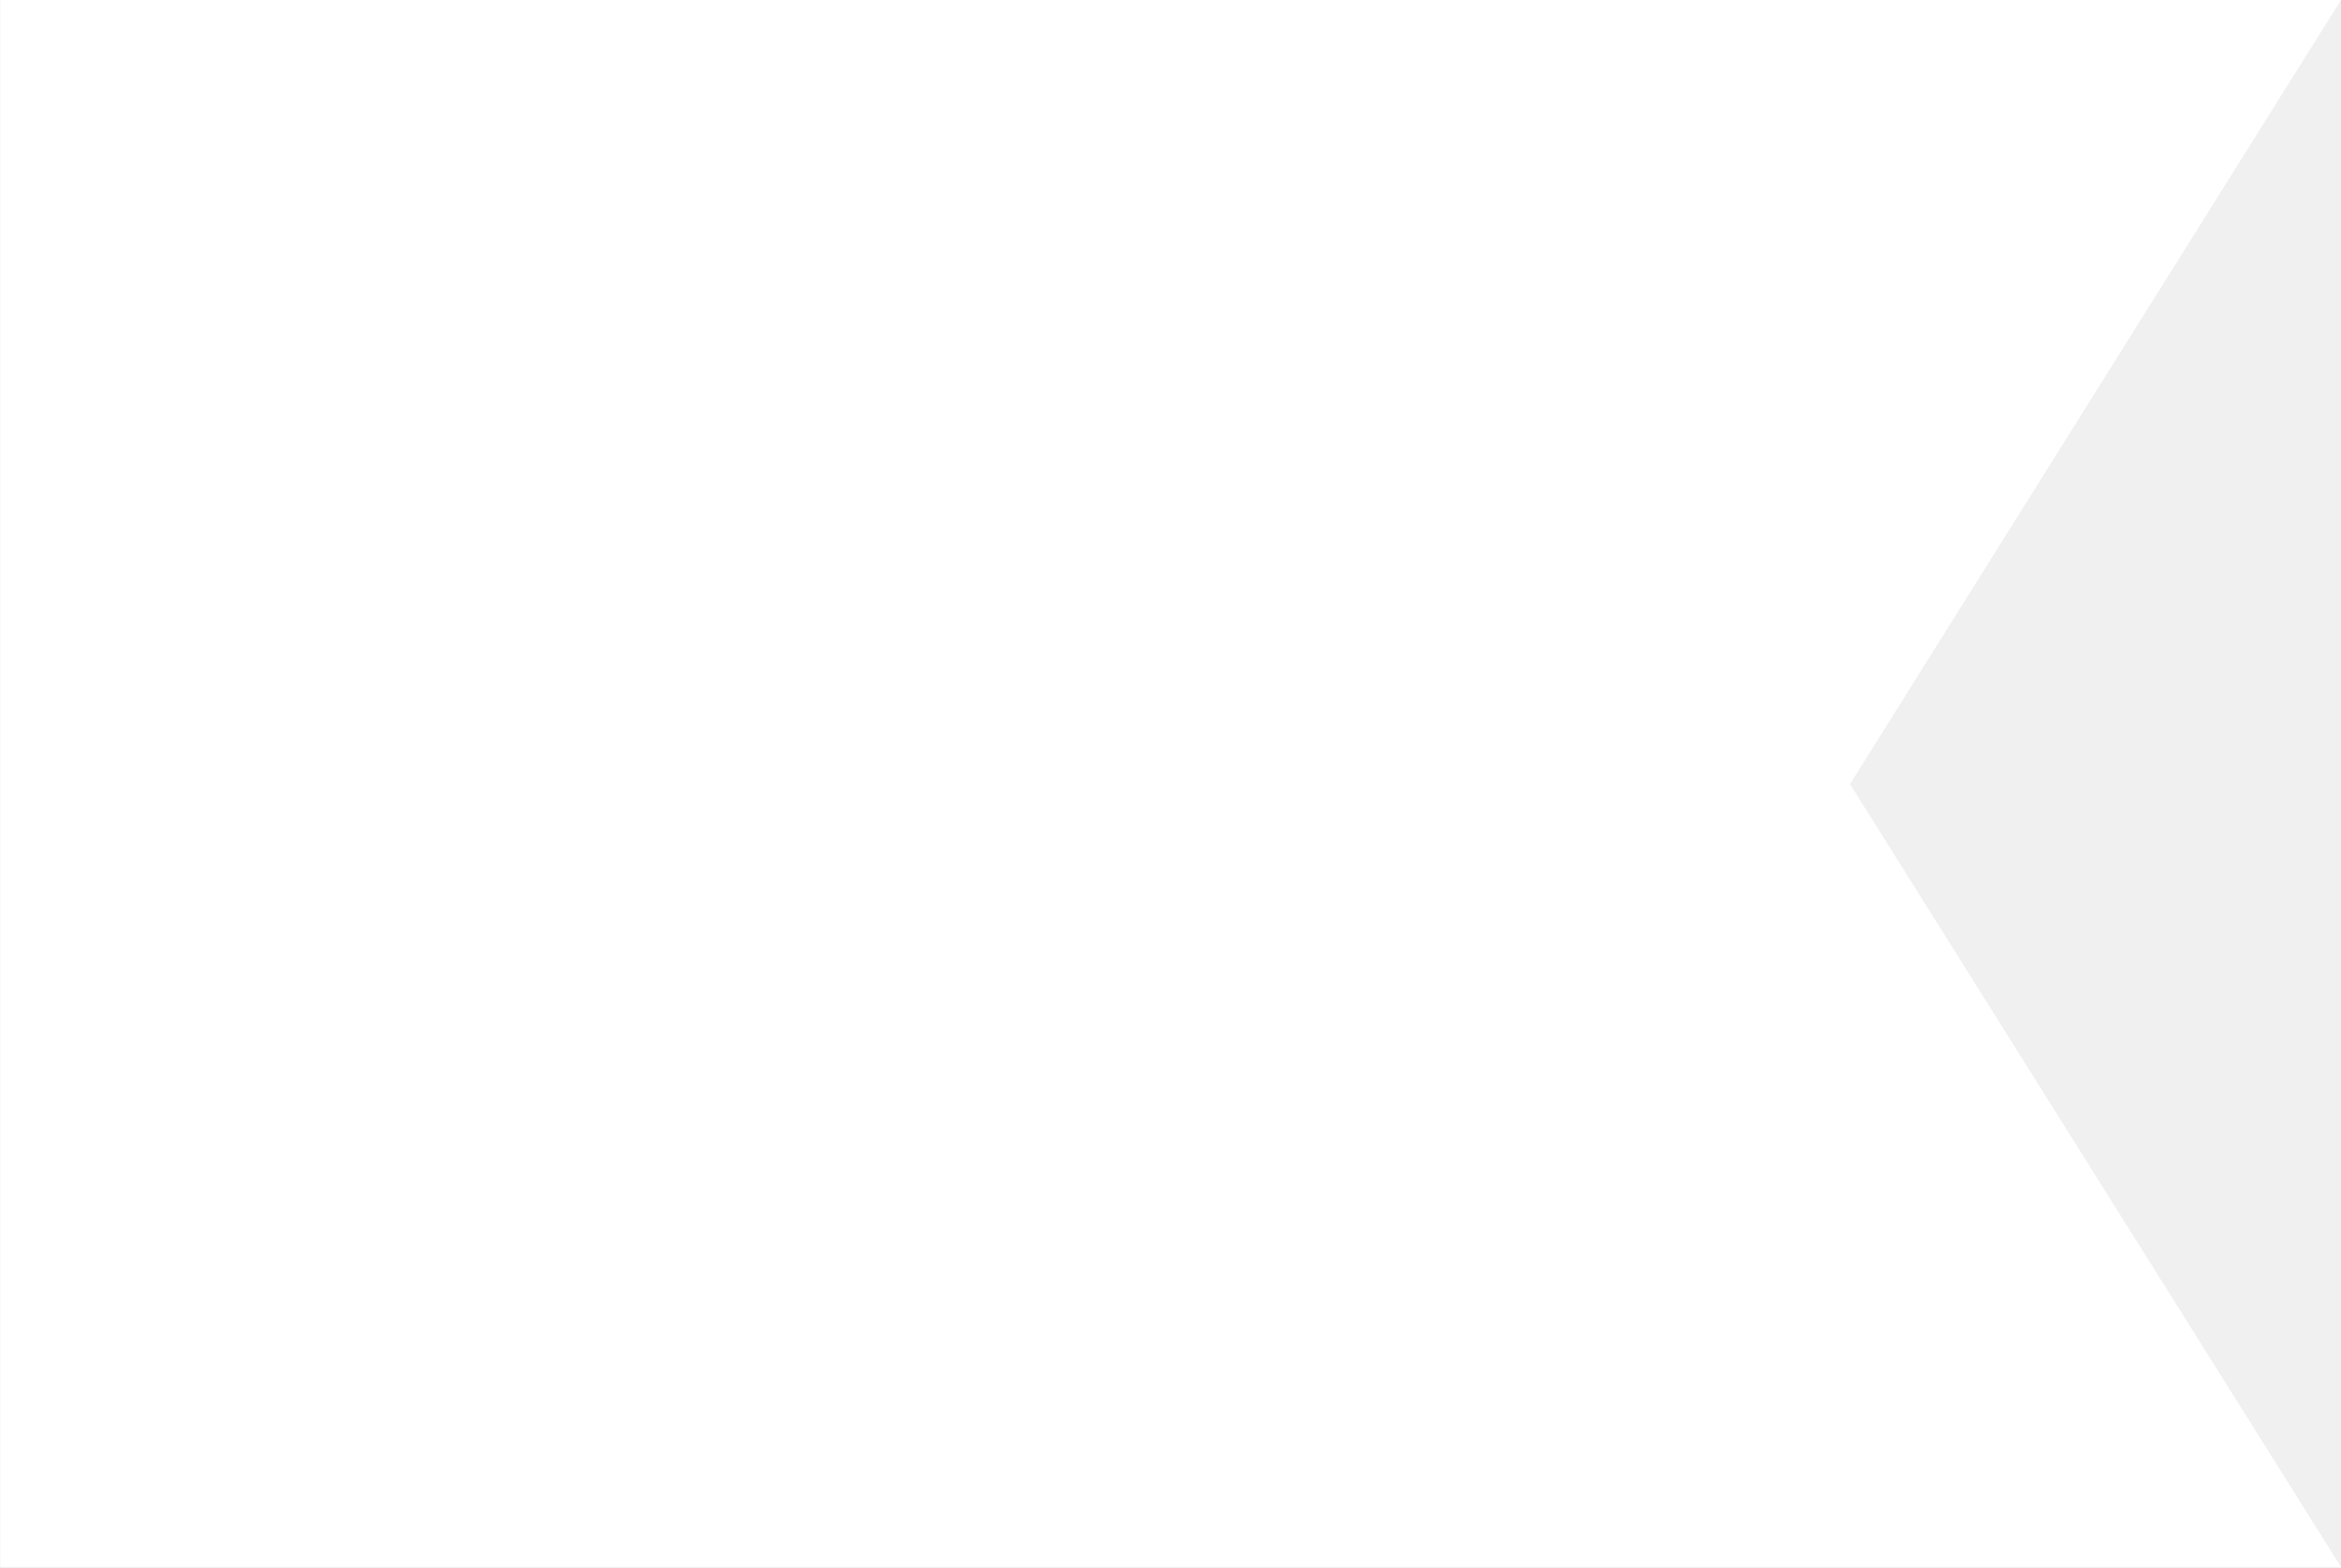
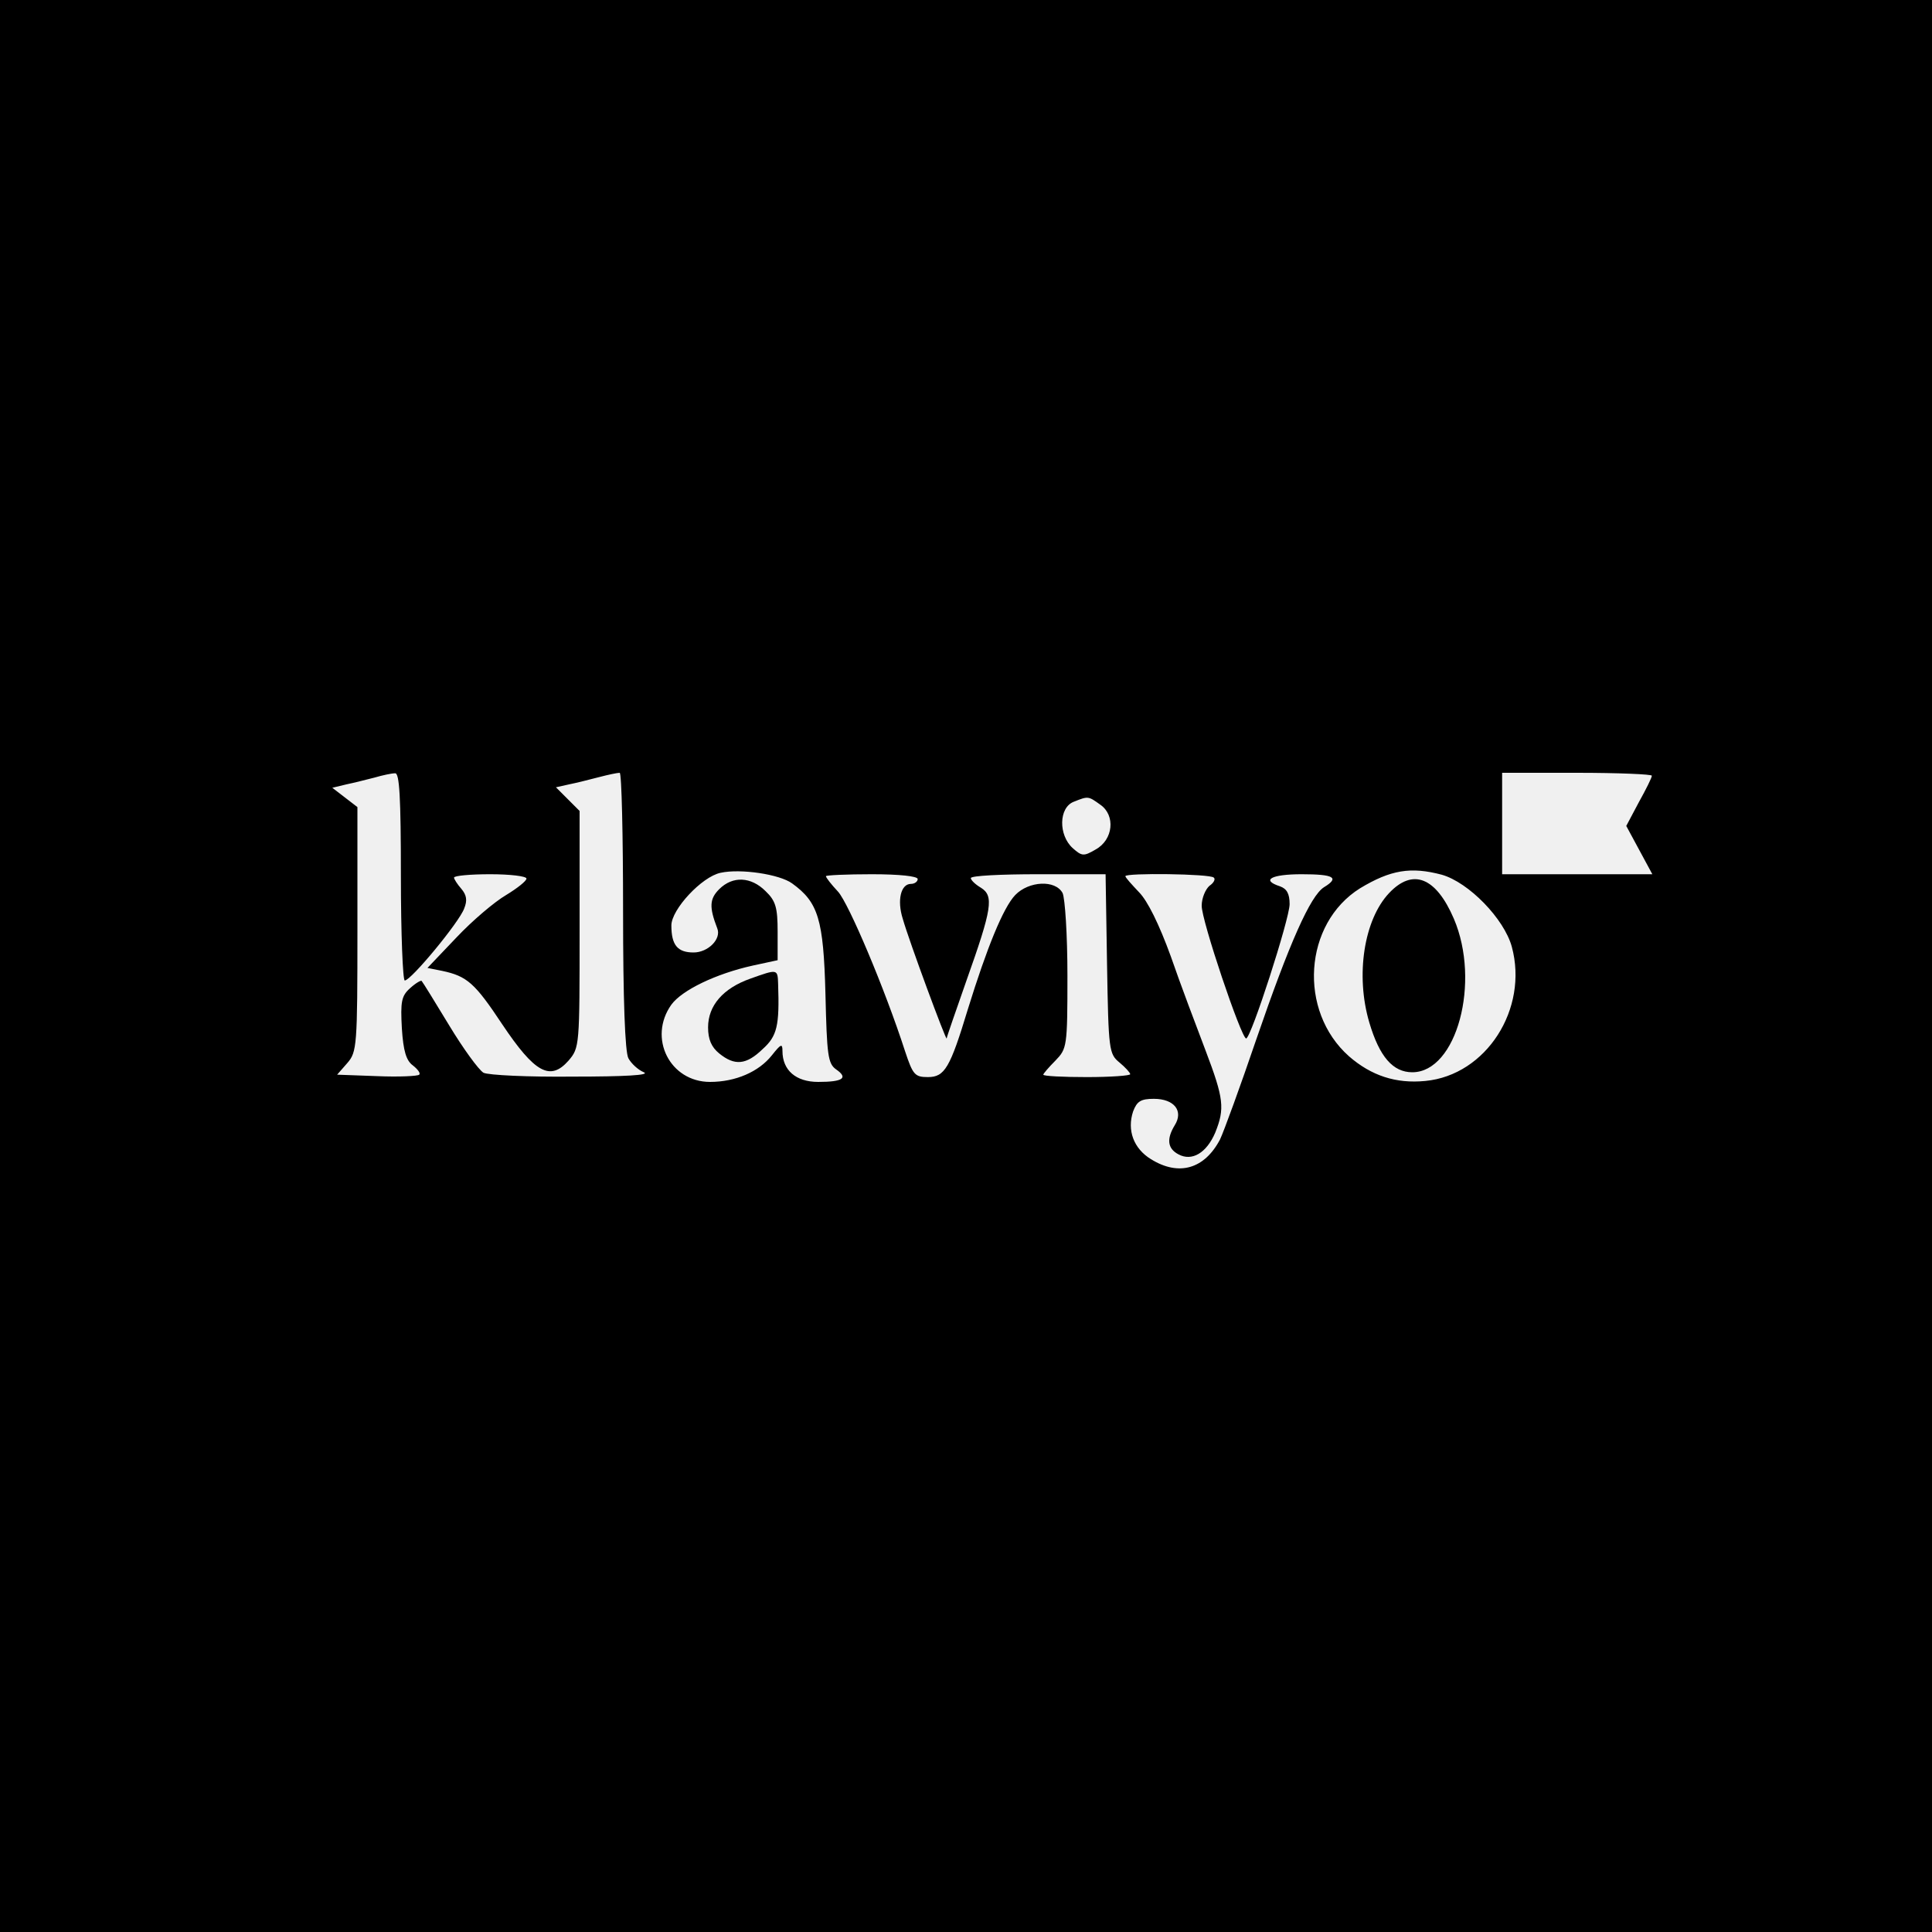
- <svg xmlns="http://www.w3.org/2000/svg" version="1.2" viewBox="0 0 1541 1032" width="1541" height="1032">
-   <style>
- 		.s0 { fill: #ffffff } 
- 	</style>
-   <path id="Layer" fill-rule="evenodd" class="s0" d="m1541 1031.8h-1540.8v-1031.8h1540.8l-323.2 516.3z" />
+ <svg xmlns="http://www.w3.org/2000/svg" version="1.0" width="400pt" height="400pt" viewBox="0 0 400 400" preserveAspectRatio="xMidYMid meet">
+   <g transform="translate(0,400) scale(0.1,-0.1)" fill="#000000" stroke="none">
+     <path d="M0 2000 l0 -2000 2000 0 2000 0 0 2000 0 2000 -2000 0 -2000 0 0 -2000z m830 185 c0 -118 4 -215 8 -215 13 0 113 121 123 149 7 17 5 28 -6 41 -8 9 -15 20 -15 23 0 4 34 7 75 7 41 0 75 -4 75 -9 0 -5 -19 -20 -42 -34 -24 -14 -70 -53 -103 -88 l-60 -63 30 -6 c52 -11 68 -25 125 -111 67 -100 99 -118 137 -75 23 27 23 30 23 272 l0 245 -24 24 -25 25 27 6 c15 3 43 10 62 15 19 5 38 9 43 9 4 0 7 -129 7 -286 0 -183 4 -292 11 -305 6 -11 20 -24 32 -29 14 -6 -39 -9 -146 -9 -93 -1 -176 3 -186 8 -10 6 -42 50 -71 98 -29 48 -55 90 -57 92 -1 2 -12 -4 -24 -15 -18 -16 -20 -28 -17 -83 3 -47 9 -67 23 -77 10 -8 16 -16 13 -19 -3 -3 -42 -5 -88 -3 l-82 3 21 24 c20 23 21 35 21 277 l0 253 -26 20 -26 20 29 7 c15 3 42 10 58 14 17 5 36 9 43 9 9 1 12 -48 12 -214z m2590 209 c0 -4 -12 -28 -27 -55 l-26 -49 27 -50 27 -50 -155 0 -156 0 0 105 0 105 155 0 c85 0 155 -3 155 -6z m-1142 -60 c32 -22 27 -73 -10 -93 -24 -14 -28 -14 -47 3 -30 27 -29 84 2 96 30 12 30 12 55 -6z m-638 -163 c54 -39 65 -74 69 -229 3 -126 5 -144 22 -156 26 -18 14 -26 -37 -26 -46 0 -74 24 -74 64 0 16 -3 15 -22 -9 -27 -34 -75 -55 -128 -55 -83 0 -129 91 -80 160 22 30 92 64 169 81 l51 11 0 59 c0 50 -4 64 -25 84 -30 30 -68 32 -96 4 -20 -20 -21 -37 -4 -81 9 -22 -19 -50 -49 -50 -33 0 -46 15 -46 56 0 33 63 101 102 109 41 9 122 -3 148 -22z m1345 18 c56 -16 129 -91 145 -149 35 -129 -53 -266 -179 -278 -61 -6 -112 11 -158 51 -106 94 -94 275 23 348 63 38 105 45 169 28z m-1085 -9 c0 -5 -6 -10 -14 -10 -21 0 -29 -34 -17 -72 13 -46 90 -254 91 -248 0 3 19 57 41 120 53 149 57 175 30 192 -12 7 -21 16 -21 20 0 5 63 8 139 8 l140 0 3 -186 c3 -179 4 -186 26 -204 12 -10 22 -21 22 -24 0 -3 -40 -6 -90 -6 -49 0 -90 2 -90 5 0 2 11 15 25 29 24 25 25 28 25 176 0 85 -5 160 -10 171 -15 28 -70 25 -98 -4 -25 -26 -59 -110 -98 -236 -37 -122 -48 -141 -83 -141 -27 0 -31 5 -47 53 -42 130 -117 307 -139 331 -14 15 -25 29 -25 32 0 2 43 4 95 4 57 0 95 -4 95 -10z m613 3 c4 -3 0 -11 -9 -17 -8 -7 -16 -25 -16 -41 -1 -29 82 -275 92 -275 10 0 90 248 90 278 0 22 -6 32 -20 37 -40 13 -18 25 45 25 67 0 79 -7 46 -27 -28 -18 -71 -114 -140 -315 -33 -97 -67 -190 -75 -207 -32 -61 -85 -77 -143 -41 -36 22 -50 60 -37 99 8 21 16 26 43 26 42 0 62 -25 43 -55 -17 -28 -15 -48 8 -60 28 -15 58 3 76 45 20 50 18 70 -20 170 -19 50 -52 137 -72 195 -24 66 -48 115 -66 133 -15 16 -28 30 -28 33 0 7 176 5 183 -3z" />
+     <path d="M1554 1974 c-57 -20 -88 -56 -88 -101 0 -25 7 -41 23 -54 32 -26 56 -24 90 9 30 27 35 48 32 135 -1 31 -1 31 -57 11z" />
+     <path d="M2876 2151 c-52 -55 -70 -170 -41 -268 21 -71 49 -103 89 -103 92 0 142 187 86 318 -37 86 -85 105 -134 53z" />
+   </g>
</svg>
